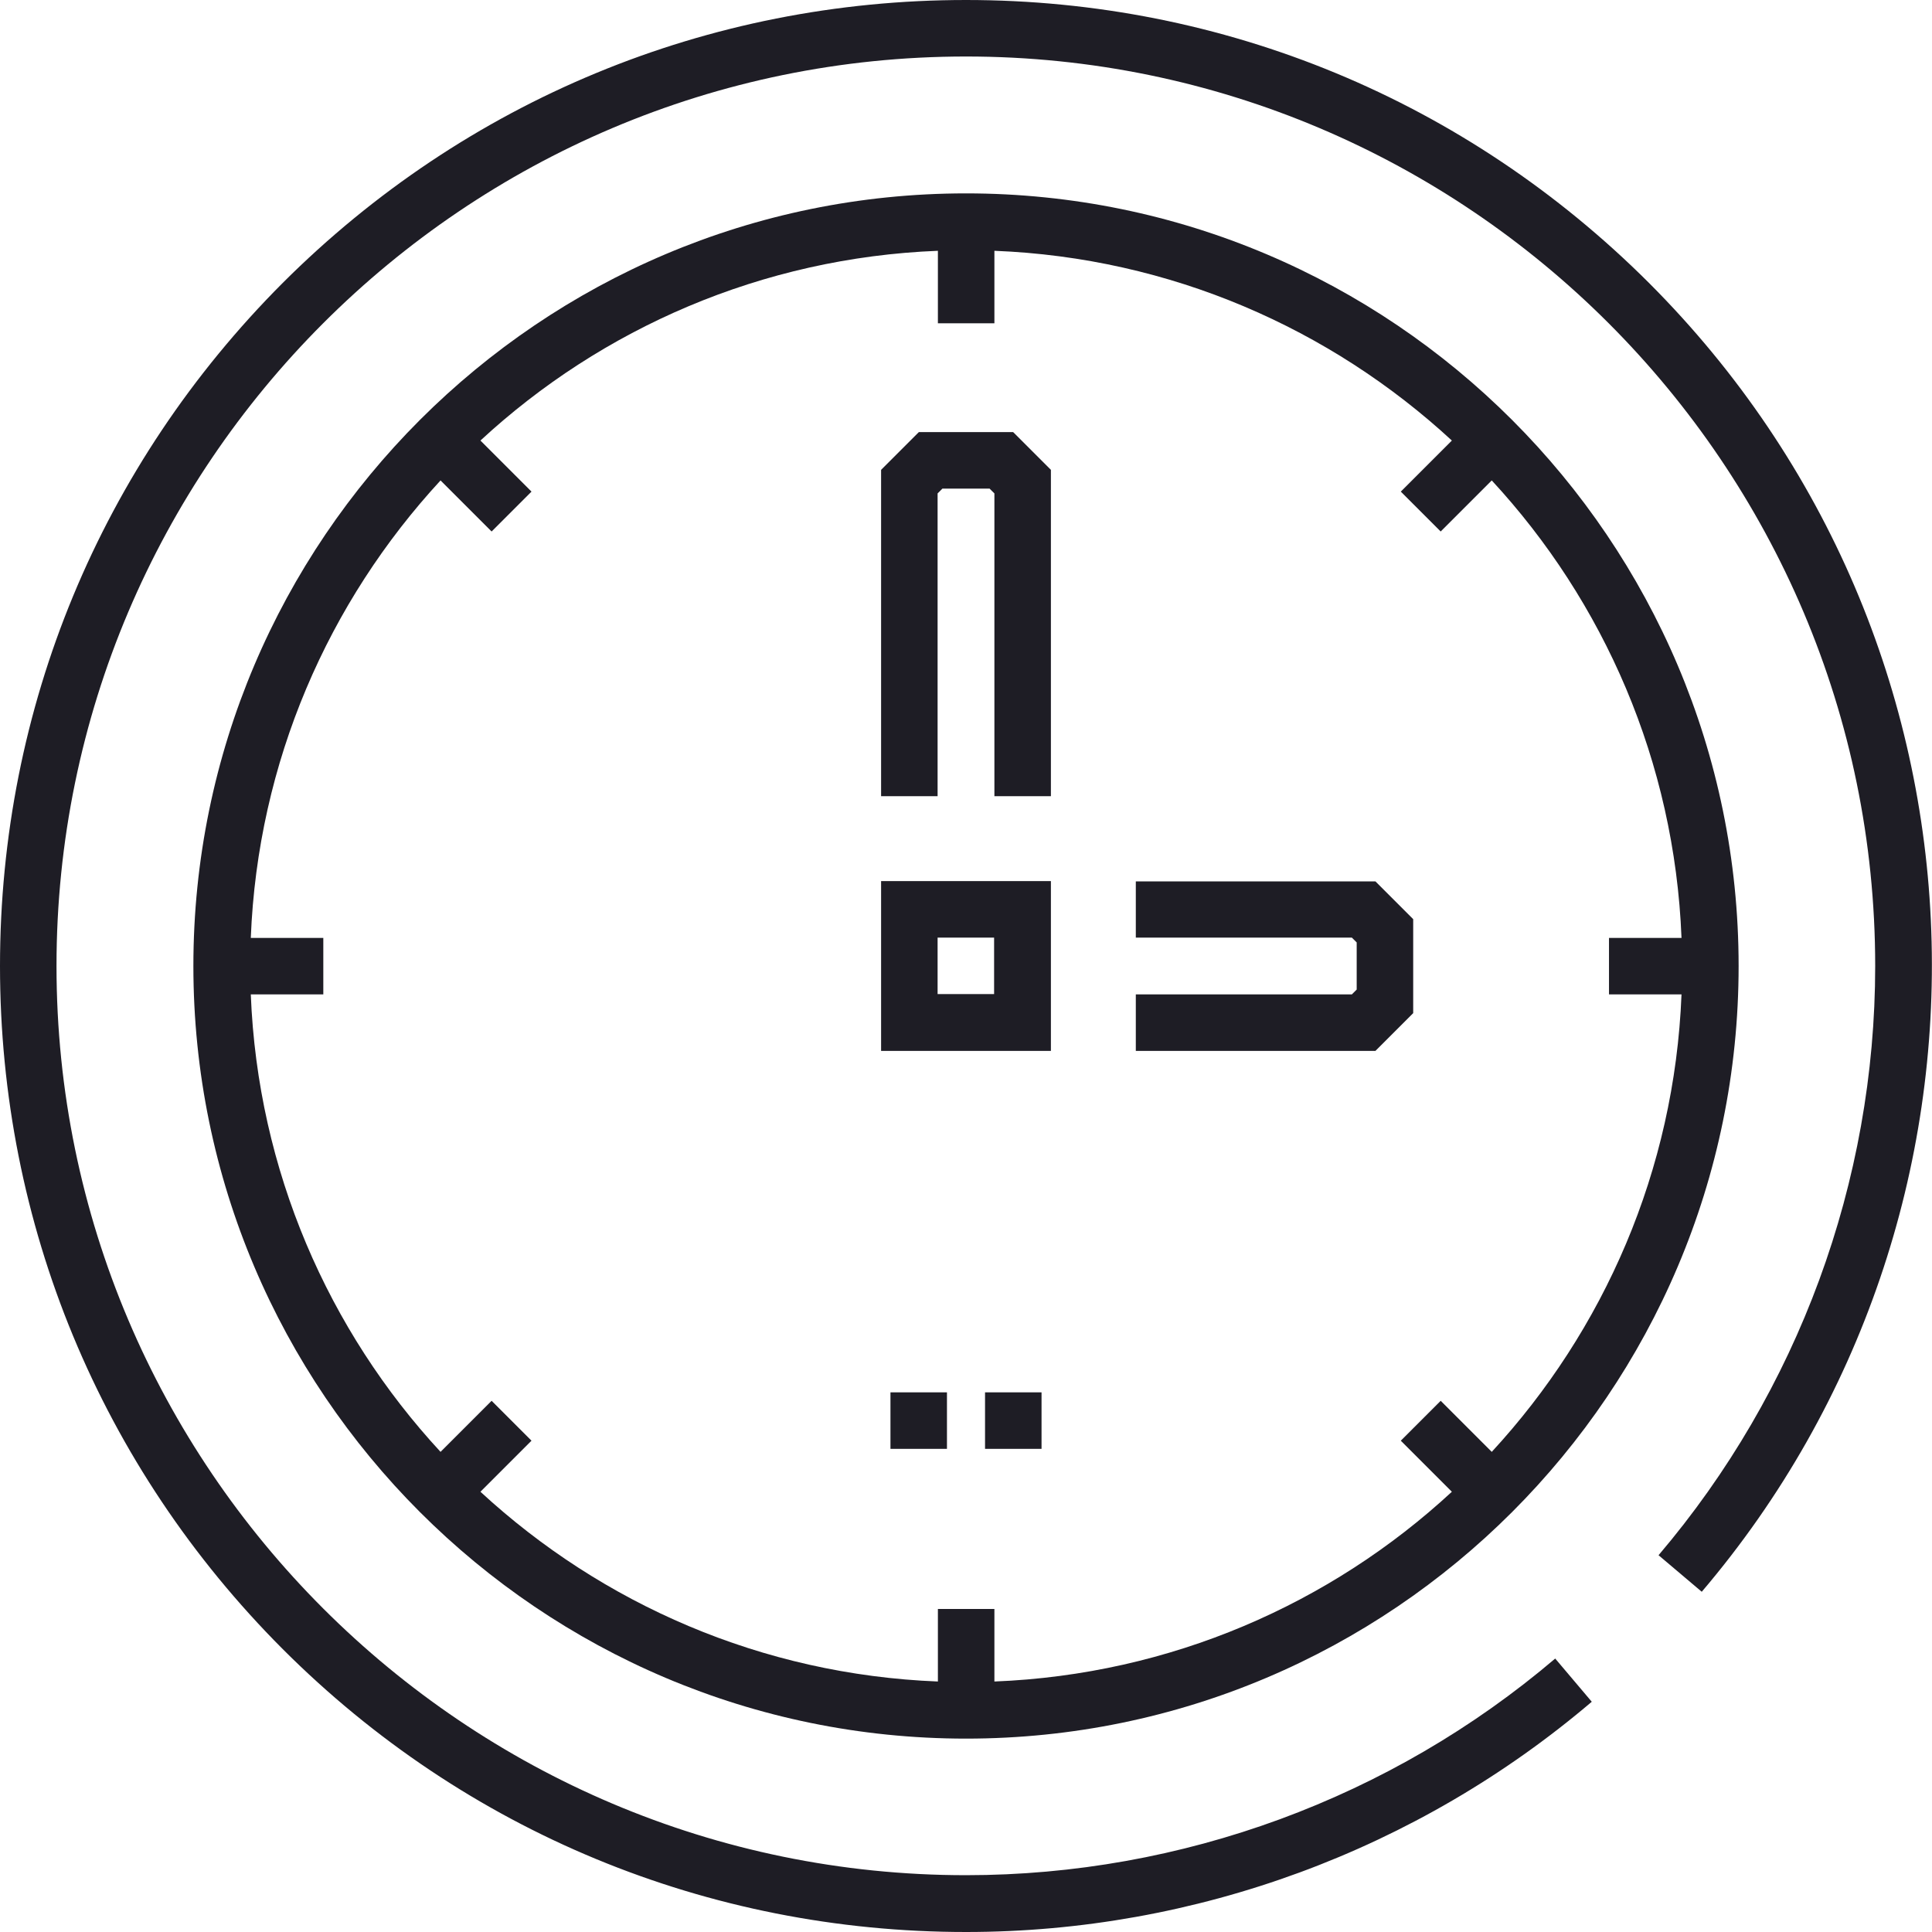
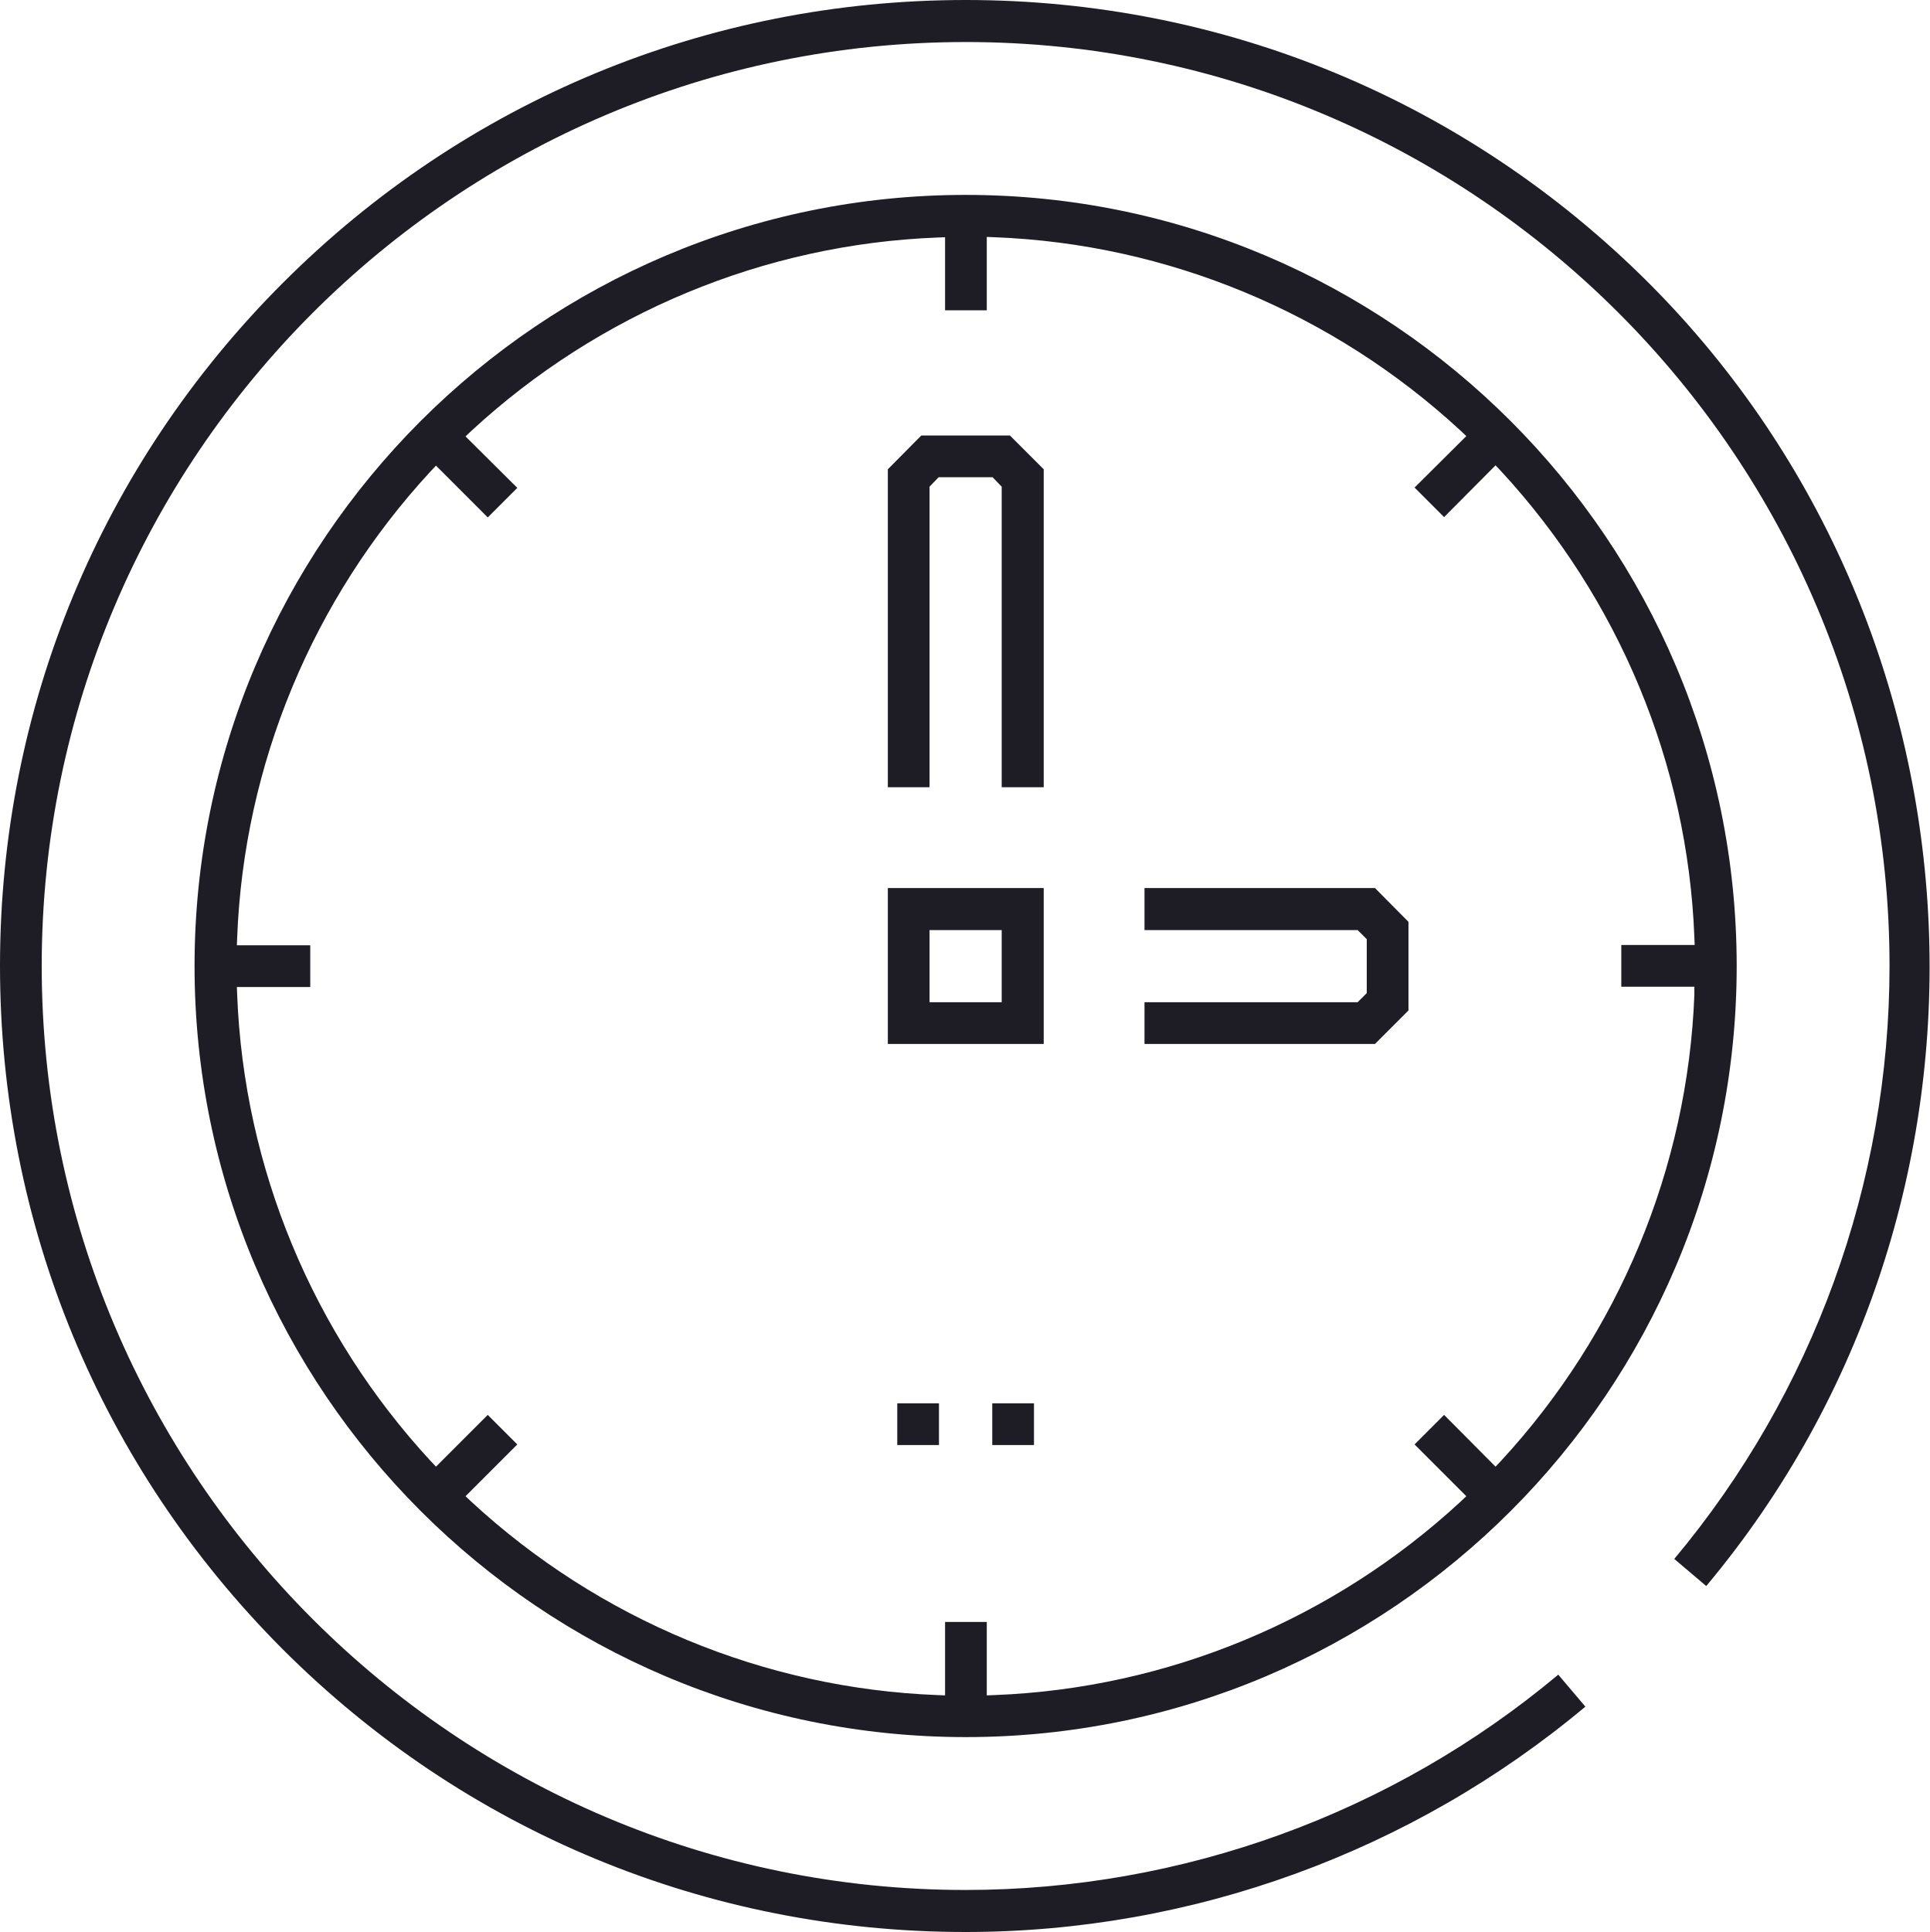
- <svg xmlns="http://www.w3.org/2000/svg" id="Слой_1" viewBox="0 0 639.4 639.4">
+ <svg xmlns="http://www.w3.org/2000/svg" id="Layer_1" width="633.8" height="634.4" viewBox="0 0 633.8 634.4">
  <style>.st0{fill:#1e1d25}</style>
-   <path class="st0" d="M344.7 479.5H326v-18.7h18.7v18.7zm-31.3 0h-18.7v-18.7h18.7v18.7z" />
-   <path class="st0" d="M319.7 64C178.7 64 64 178.7 64 319.7s114.7 255.7 255.7 255.7 255.7-114.7 255.7-255.7S460.7 64 319.7 64zm236.8 265.1c-2.3 58.3-25.7 111.2-62.8 151.4l-16.9-16.9-13.2 13.2 16.9 16.9c-40.1 37.1-93.1 60.5-151.4 62.8v-24h-18.7v24c-58.3-2.3-111.2-25.7-151.4-62.8l16.9-16.9-13.2-13.2-16.9 16.9c-37.1-40.1-60.5-93.1-62.8-151.4h24v-18.7H83c2.3-58.3 25.7-111.2 62.8-151.4l16.9 16.9 13.2-13.2-16.9-16.9c40.1-37.1 93.1-60.5 151.4-62.8v24h18.7V83c58.3 2.3 111.2 25.7 151.4 62.8l-16.9 16.9 13.2 13.2 16.9-16.9c37.1 40.1 60.5 93.1 62.8 151.4h-24v18.7h24z" />
-   <path class="st0" d="M304.1 143l-12.5 12.5v108h18.7V163.3l1.6-1.6h15.6l1.6 1.6v100.2h18.7v-108L335.3 143h-31.2zM375.9 291.6v18.7h71.5l1.6 1.6v15.6l-1.6 1.6h-71.5v18.7h79.3l12.5-12.5v-31.1l-12.5-12.5h-79.3zM291.6 347.8h56.2v-56.2h-56.2v56.2zm18.7-37.5H329V329h-18.7v-18.7z" />
-   <path class="st0" d="M545.7 93.6C485.3 33.3 405.1 0 319.7 0S154 33.3 93.6 93.6C33.3 154 0 234.3 0 319.7s33.3 165.7 93.6 226.1c60.4 60.4 140.7 93.6 226.1 93.6 75.9 0 149.4-27.1 207.1-76.2l-12.1-14.3c-54.3 46.2-123.6 71.7-195 71.7-165.9 0-301-135-301-300.9 0-165.9 135-301 301-301 165.9 0 300.9 135 300.9 301 0 71.4-25.5 140.7-71.7 195l14.3 12.1C669.7 401.7 665.1 213 545.7 93.6z" />
+   <path class="st0" d="M325.9 460.8v13.7h13.7v-13.7h-13.7zm-31.2 0v13.7h13.7v-13.7h-13.7z" />
+   <path class="st0" d="M317.2 64C177.5 64 63.9 177.6 63.9 317.2s113.6 253.2 253.3 253.2 253.2-113.6 253.2-253.2S456.8 64 317.2 64zm239.3 262.7c-2.2 56.8-24.8 111.1-63.5 153l-1.8 1.9-16.9-17-9.7 9.7 17 17-1.9 1.8c-41.9 38.7-96.2 61.3-153 63.5l-2.6.1v-24.1h-13.7v24.1l-2.6-.1c-56.8-2.2-111.1-24.8-153-63.5l-1.9-1.8 17-17-9.7-9.7-17 17-1.8-1.9c-38.7-41.9-61.3-96.2-63.5-153l-.1-2.6h24.1v-13.7H77.8l.1-2.6c2.2-56.8 24.8-111.1 63.5-153l1.8-1.9 17 17 9.7-9.7-17-16.9 1.9-1.8c41.9-38.7 96.2-61.3 153-63.5l2.6-.1v24h13.7V77.8l2.6.1c56.8 2.2 111.1 24.8 153 63.5l1.9 1.8-17 16.9 9.7 9.7 16.9-17 1.8 1.9c38.7 41.9 61.3 96.2 63.5 153l.1 2.6h-24.1V324h24v2.7z" />
+   <path class="st0" d="M342.8 154.1v104.4H329v-98.7l-3-3.1h-17.7l-3 3.1v98.7h-13.7V154.1l11-11.1h29.1zM462.6 302.7v29.1l-11 11h-75.7v-13.7h70l3-3v-17.7l-3-3h-70v-13.8h75.7zM291.6 291.6v51.2h51.2v-51.2h-51.2zm37.4 37.5h-23.7v-23.7H329v23.7z" />
+   <path class="st0" d="M560.4 520.8l-10.5-8.9c45.6-54.5 70.7-123.5 70.7-194.7 0-167.3-136.1-303.4-303.4-303.4-167.4 0-303.5 136.1-303.5 303.4s136.1 303.4 303.4 303.4c71.2 0 140.2-25.1 194.7-70.7l8.9 10.5c-57 47.7-129.2 74-203.6 74-84.7 0-164.4-33-224.3-92.9C33 481.6 0 401.9 0 317.2S33 152.8 92.9 92.9 232.5 0 317.2 0s164.3 33 224.3 92.9c115.4 115.5 123.5 303 18.9 427.9z" />
</svg>
